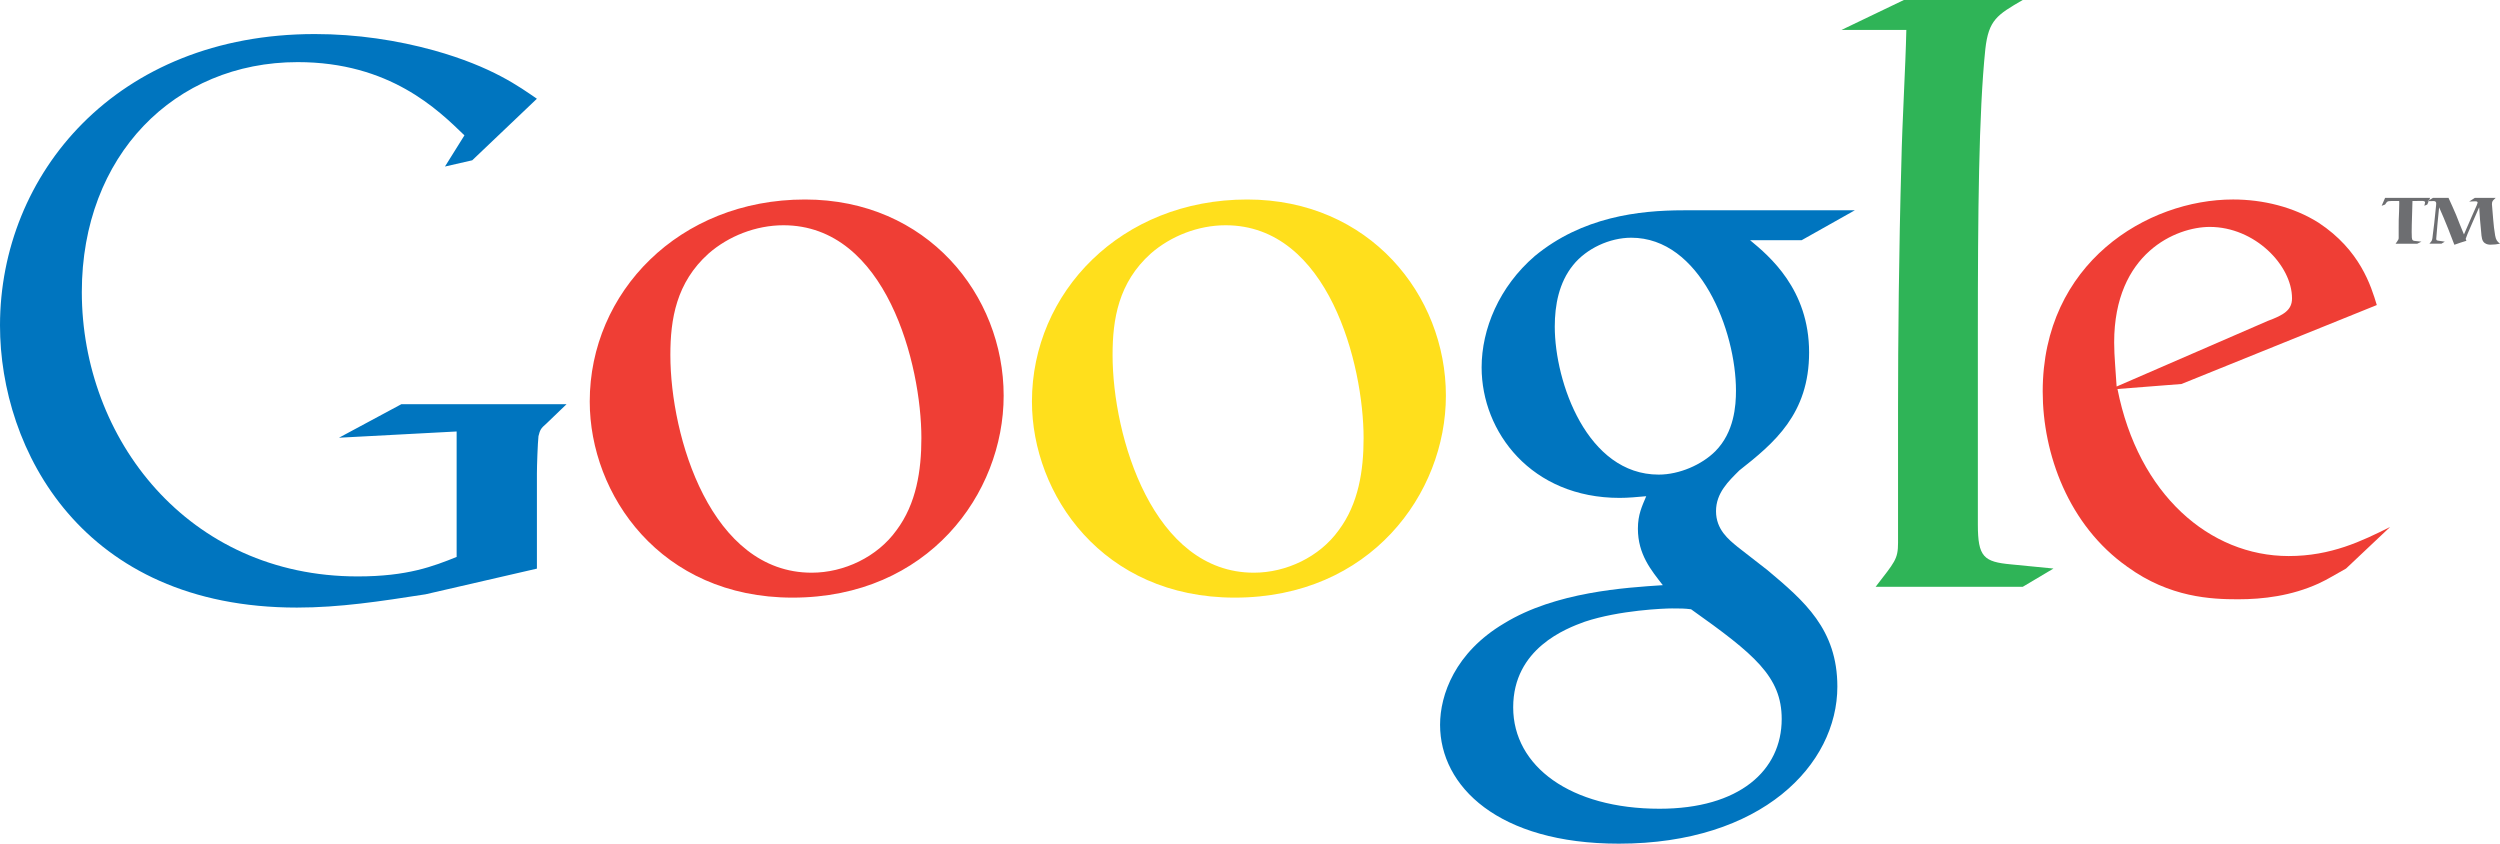
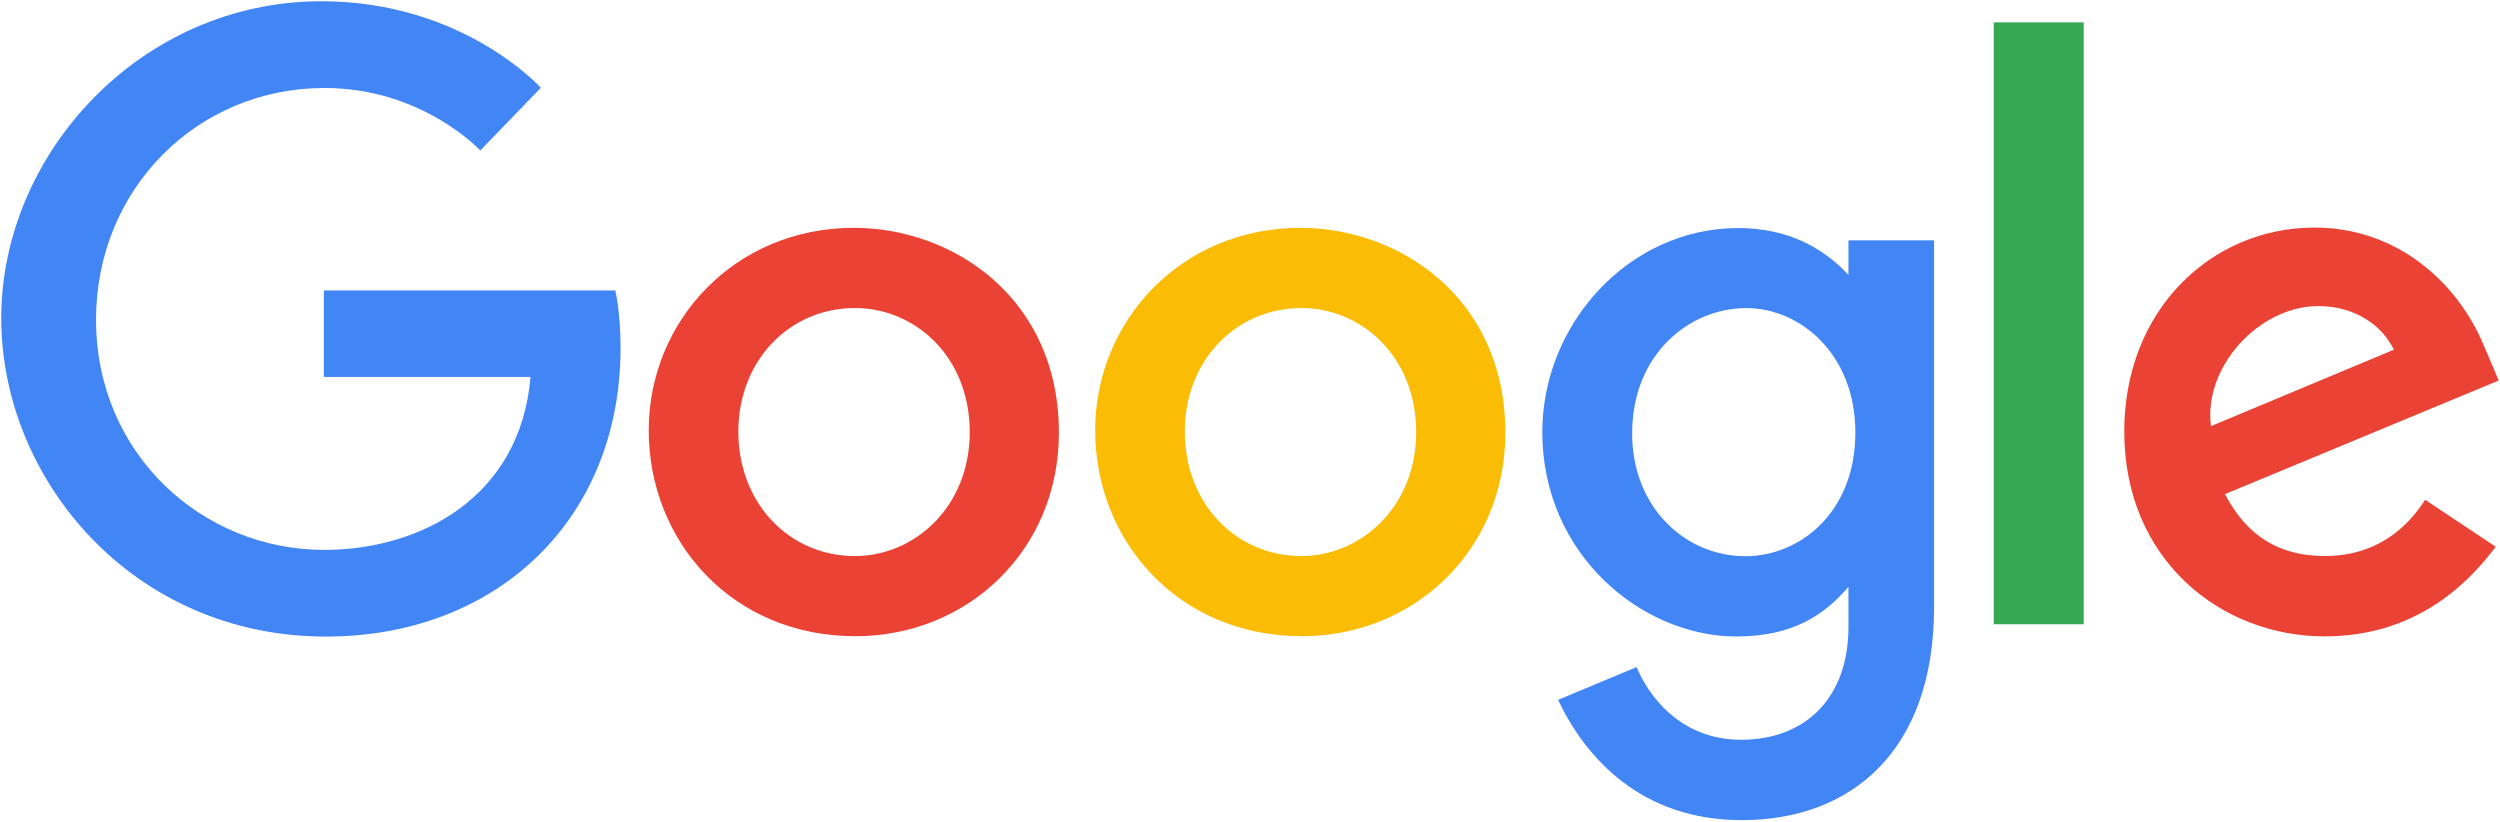
- <svg xmlns="http://www.w3.org/2000/svg" width="177.795" height="60" viewBox="0 0 177.795 60">
-   <g fill-rule="evenodd" clip-rule="evenodd">
-     <path fill="#6D6E71" d="M173.028 14.072h1.106l.018.041c.179.394.361.786.526 1.182.181.444.341.896.536 1.335l.018.041.508-1.168.401-.905.062-.181c0-.101-.104-.101-.195-.101l-.406.018.406-.264h1.483l-.106.102c-.108.097-.163.166-.163.356l.016.198.072.873c.034.384.07.767.139 1.145.06.31.126.421.347.587-.245.046-.411.069-.658.069-.1 0-.275 0-.436-.12-.189-.148-.217-.384-.249-.804l-.08-.86-.054-.817-.006-.055-.028.06-.466 1.062c-.365.841-.391.896-.464 1.122l.05.138c-.134.033-.662.207-.855.282-.149-.412-.67-1.75-1.084-2.664l-.116 1.163c-.012.129-.09.993-.09 1.072 0 .101.024.128.205.147l.405.06-.235.143h-.859l.12-.143.06-.101c.028-.074.042-.204.06-.389l.104-.84.128-1.233.01-.143c0-.12-.046-.18-.185-.18l-.428.008.383-.236zM172.825 14.072l-.201.471-.207.093.05-.235c0-.106-.124-.111-.253-.111l-.644.005c-.056 1.801-.056 1.957-.056 2.202l.01.393c.014.2.078.241.291.254l.393.042-.301.148h-1.538l.104-.148c.102-.152.116-.175.116-.278v-.683l.004-.586c.014-.397.038-.795.038-1.187l-.006-.156h-.562c-.283.009-.287.017-.44.249l-.245.093.245-.564h3.202v-.002z" />
-     <path fill="#EF3E35" d="M166.847 40.433c-.65.355-1.299.768-1.949 1.064-1.953.887-3.962 1.123-5.735 1.123-1.891 0-4.847-.119-7.862-2.305-4.197-2.956-6.028-8.04-6.028-12.473 0-9.162 7.447-13.655 13.537-13.655 2.126 0 4.314.532 6.088 1.655 2.953 1.95 3.723 4.492 4.135 5.852l-13.89 5.615-4.552.356c1.479 7.507 6.56 11.88 12.176 11.88 3.015 0 5.203-1.063 7.214-2.069l-3.134 2.957zm-5.557-17.614c1.122-.415 1.714-.769 1.714-1.597 0-2.364-2.658-5.084-5.853-5.084-2.363 0-6.796 1.833-6.796 8.218 0 1.005.116 2.069.175 3.133l10.76-4.67z" />
-     <path fill="#2FB457" d="M143.851 41.734h-10.462c1.359-1.773 1.596-1.951 1.596-3.133v-9.635c0-4.61.06-11.172.235-17.32.06-3.015.297-6.798.355-9.518h-4.609l4.433-2.128h8.452c-1.831 1.065-2.423 1.419-2.658 3.489-.472 4.551-.532 11.762-.532 20.156v13.655c0 2.306.413 2.66 2.366 2.838l3.013.295-2.189 1.301z" />
-     <path fill="#0075BF" d="M124.463 17.084c1.359 1.123 4.197 3.487 4.197 7.98 0 4.374-2.483 6.443-4.964 8.394-.769.768-1.656 1.597-1.656 2.897 0 1.3.887 2.009 1.537 2.541l2.128 1.656c2.603 2.186 4.964 4.197 4.964 8.276 0 5.556-5.379 11.172-15.546 11.172-8.571 0-12.708-4.079-12.708-8.454 0-2.128 1.064-5.144 4.554-7.212 3.663-2.246 8.629-2.541 11.287-2.718-.827-1.064-1.772-2.187-1.772-4.02 0-1.005.295-1.596.592-2.306-.652.059-1.301.119-1.893.119-6.265 0-9.813-4.67-9.813-9.281 0-2.72 1.242-5.734 3.784-7.921 3.37-2.779 7.388-3.251 10.58-3.251h12.176l-3.782 2.128h-3.665zm-4.197 26.246c-.472-.06-.769-.06-1.359-.06-.532 0-3.725.119-6.208.947-1.299.473-5.084 1.891-5.084 6.089 0 4.196 4.079 7.21 10.405 7.21 5.676 0 8.691-2.718 8.691-6.382 0-3.016-1.951-4.612-6.445-7.804zm1.716-11.231c1.357-1.36 1.477-3.252 1.477-4.316 0-4.256-2.541-10.877-7.449-10.877-1.537 0-3.191.769-4.137 1.951-1.004 1.241-1.301 2.837-1.301 4.374 0 3.96 2.306 10.522 7.389 10.522 1.476.001 3.074-.709 4.021-1.654z" />
-     <path fill="#FFDF1C" d="M87.813 42.502c-9.399 0-14.423-7.329-14.423-13.949 0-7.744 6.325-14.365 15.309-14.365 8.691 0 14.13 6.798 14.13 13.951-.001 6.974-5.381 14.363-15.016 14.363zm7.389-4.787c1.419-1.892 1.774-4.257 1.774-6.562 0-5.202-2.483-15.133-9.813-15.133-1.95 0-3.901.769-5.32 2.01-2.304 2.069-2.719 4.67-2.719 7.212 0 5.852 2.897 15.487 10.048 15.487 2.305 0 4.671-1.123 6.03-3.014z" />
-     <path fill="#EF3E35" d="M56.365 42.502c-9.399 0-14.424-7.329-14.424-13.949 0-7.744 6.325-14.365 15.31-14.365 8.689 0 14.127 6.798 14.127 13.951.001 6.974-5.377 14.363-15.013 14.363zm7.388-4.787c1.419-1.892 1.774-4.257 1.774-6.562 0-5.202-2.482-15.133-9.812-15.133-1.951 0-3.902.769-5.321 2.01-2.305 2.069-2.719 4.67-2.719 7.212 0 5.852 2.897 15.487 10.05 15.487 2.305 0 4.669-1.123 6.028-3.014z" />
-     <path fill="#0075BF" d="M38.183 40.44l-7.925 1.827c-3.214.499-6.097.943-9.144.943-15.296 0-21.114-11.249-21.114-20.062 0-10.751 8.258-20.726 22.389-20.726 2.993 0 5.875.444 8.479 1.164 4.156 1.164 6.097 2.605 7.315 3.437l-4.599 4.377-1.939.443 1.385-2.217c-1.884-1.827-5.321-5.208-11.859-5.208-8.758 0-15.352 6.65-15.352 16.349 0 10.418 7.538 20.227 19.618 20.227 3.548 0 5.376-.72 7.038-1.385v-8.923l-8.368.444 4.434-2.383h11.749l-1.44 1.385c-.389.332-.444.443-.555.887-.055.499-.111 2.106-.111 2.661v6.76h-.001z" />
-   </g>
+ <svg xmlns="http://www.w3.org/2000/svg" width="1000" height="328.56">
+   <path d="M246.11 116.18H129.54v34.59h82.673c-4.084 48.507-44.44 69.193-82.533 69.193-48.736 0-91.264-38.346-91.264-92.092 0-52.356 40.54-92.678 91.37-92.678 39.218 0 62.327 25 62.327 25l24.22-25.08S185.246.5 128.55.5C56.35.503.5 61.437.5 127.253c0 64.494 52.538 127.38 129.89 127.38 68.03 0 117.83-46.603 117.83-115.52 0-14.538-2.112-22.94-2.112-22.94z" fill="#4285f4" />
+   <path d="M341.6 91.13c-47.832 0-82.11 37.394-82.11 81.007 0 44.258 33.248 82.348 82.672 82.348 44.742 0 81.397-34.197 81.397-81.397 0-54.098-42.64-81.96-81.96-81.96zm.476 32.082c23.522 0 45.812 19.017 45.812 49.66 0 29.993-22.195 49.552-45.92 49.552-26.068 0-46.633-20.878-46.633-49.79 0-28.292 20.31-49.422 46.74-49.422z" fill="#ea4335" />
+   <path d="M520.18 91.13c-47.832 0-82.11 37.394-82.11 81.007 0 44.258 33.248 82.348 82.672 82.348 44.742 0 81.397-34.197 81.397-81.397 0-54.098-42.64-81.96-81.96-81.96zm.476 32.082c23.522 0 45.812 19.017 45.812 49.66 0 29.993-22.195 49.552-45.92 49.552-26.068 0-46.633-20.878-46.633-49.79 0-28.292 20.31-49.422 46.74-49.422z" fill="#fbbc05" />
+   <path d="M695.34 91.215c-43.904 0-78.414 38.453-78.414 81.613 0 49.163 40.01 81.765 77.657 81.765 23.28 0 35.657-9.24 44.796-19.847v16.106c0 28.18-17.11 45.055-42.937 45.055-24.95 0-37.463-18.55-41.812-29.078l-31.39 13.122c11.136 23.547 33.554 48.103 73.463 48.103 43.652 0 76.922-27.495 76.922-85.16V96.126H739.38v13.837c-10.53-11.347-24.93-18.745-44.04-18.745zm3.178 32.018c21.525 0 43.628 18.38 43.628 49.768 0 31.905-22.056 49.488-44.104 49.488-23.406 0-45.185-19.005-45.185-49.184 0-31.358 22.62-50.07 45.66-50.07z" fill="#4285f4" />
+   <path d="M925.89 91.02c-41.414 0-76.187 32.95-76.187 81.57 0 51.447 38.76 81.96 80.165 81.96 34.558 0 55.768-18.907 68.426-35.846l-28.235-18.787c-7.328 11.37-19.577 22.484-40.02 22.484-22.96 0-33.52-12.573-40.06-24.753l109.52-45.444-5.686-13.318c-10.58-26.08-35.26-47.86-67.92-47.86zm1.427 31.413c14.923 0 25.663 7.934 30.224 17.447l-73.138 30.57c-3.153-23.667 19.27-48.017 42.915-48.017z" fill="#ea4335" />
+   <path d="M797.49 249.7h35.975V8.95H797.49z" fill="#34a853" />
</svg>
